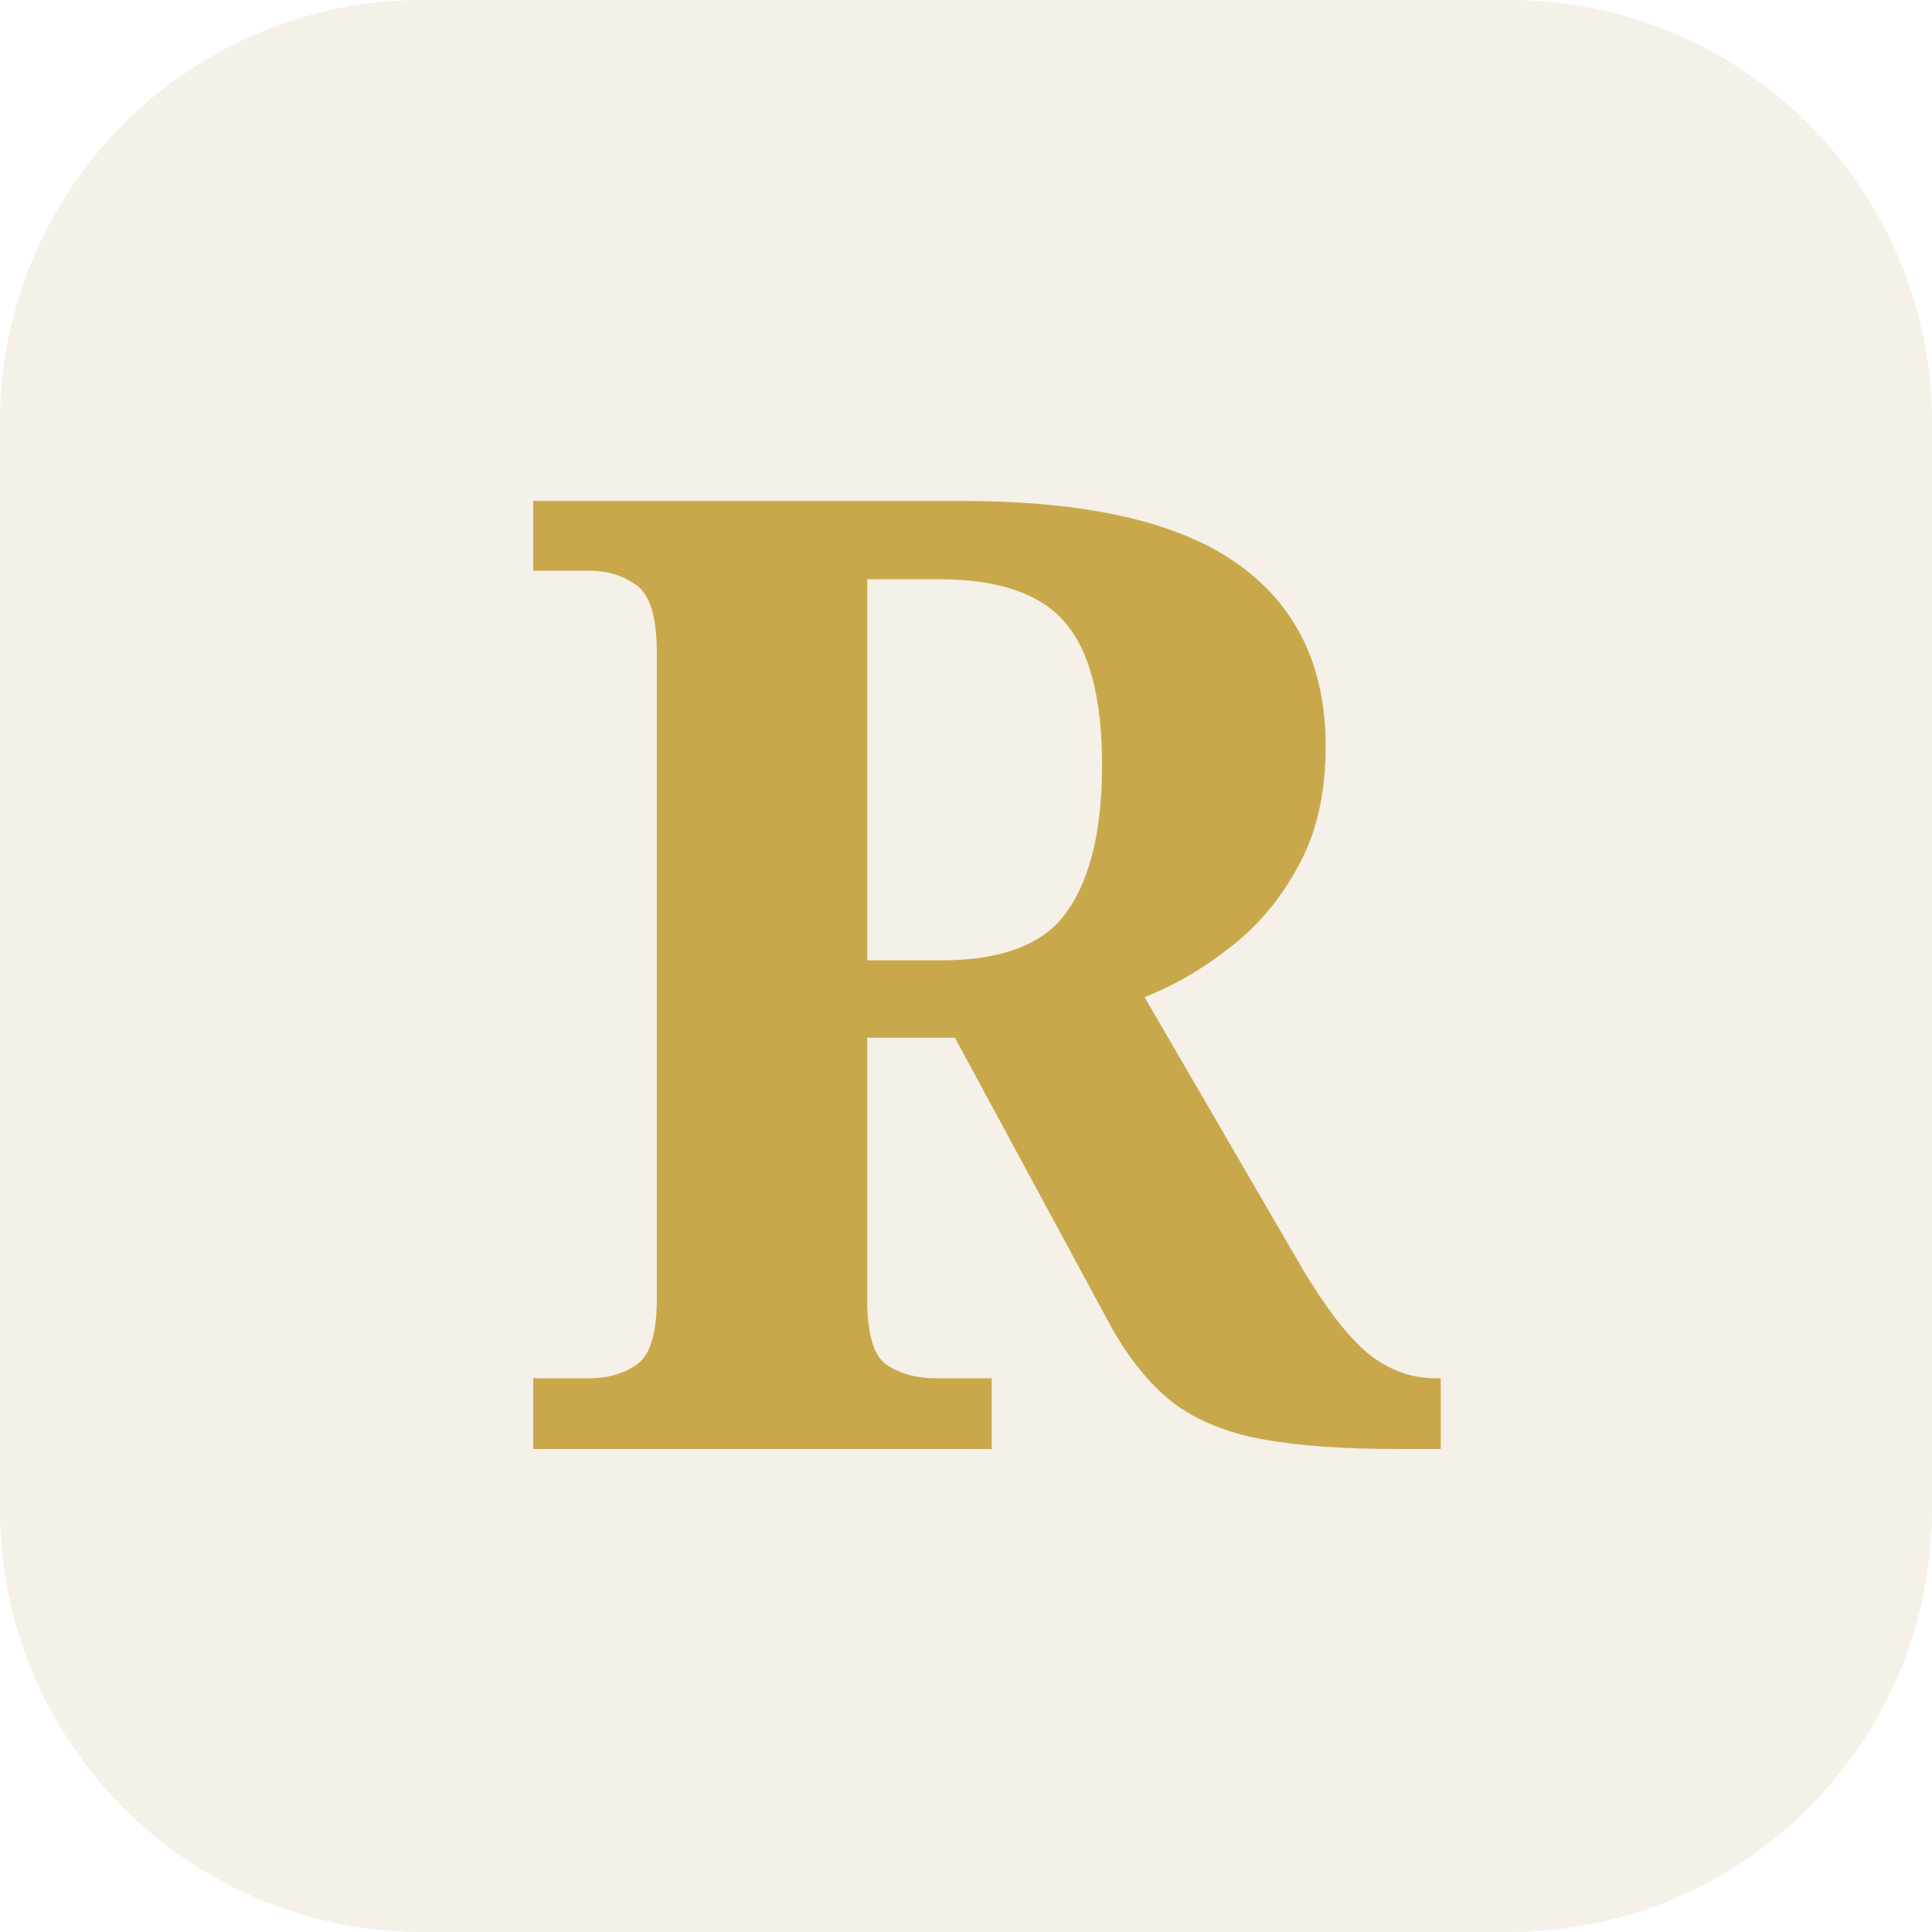
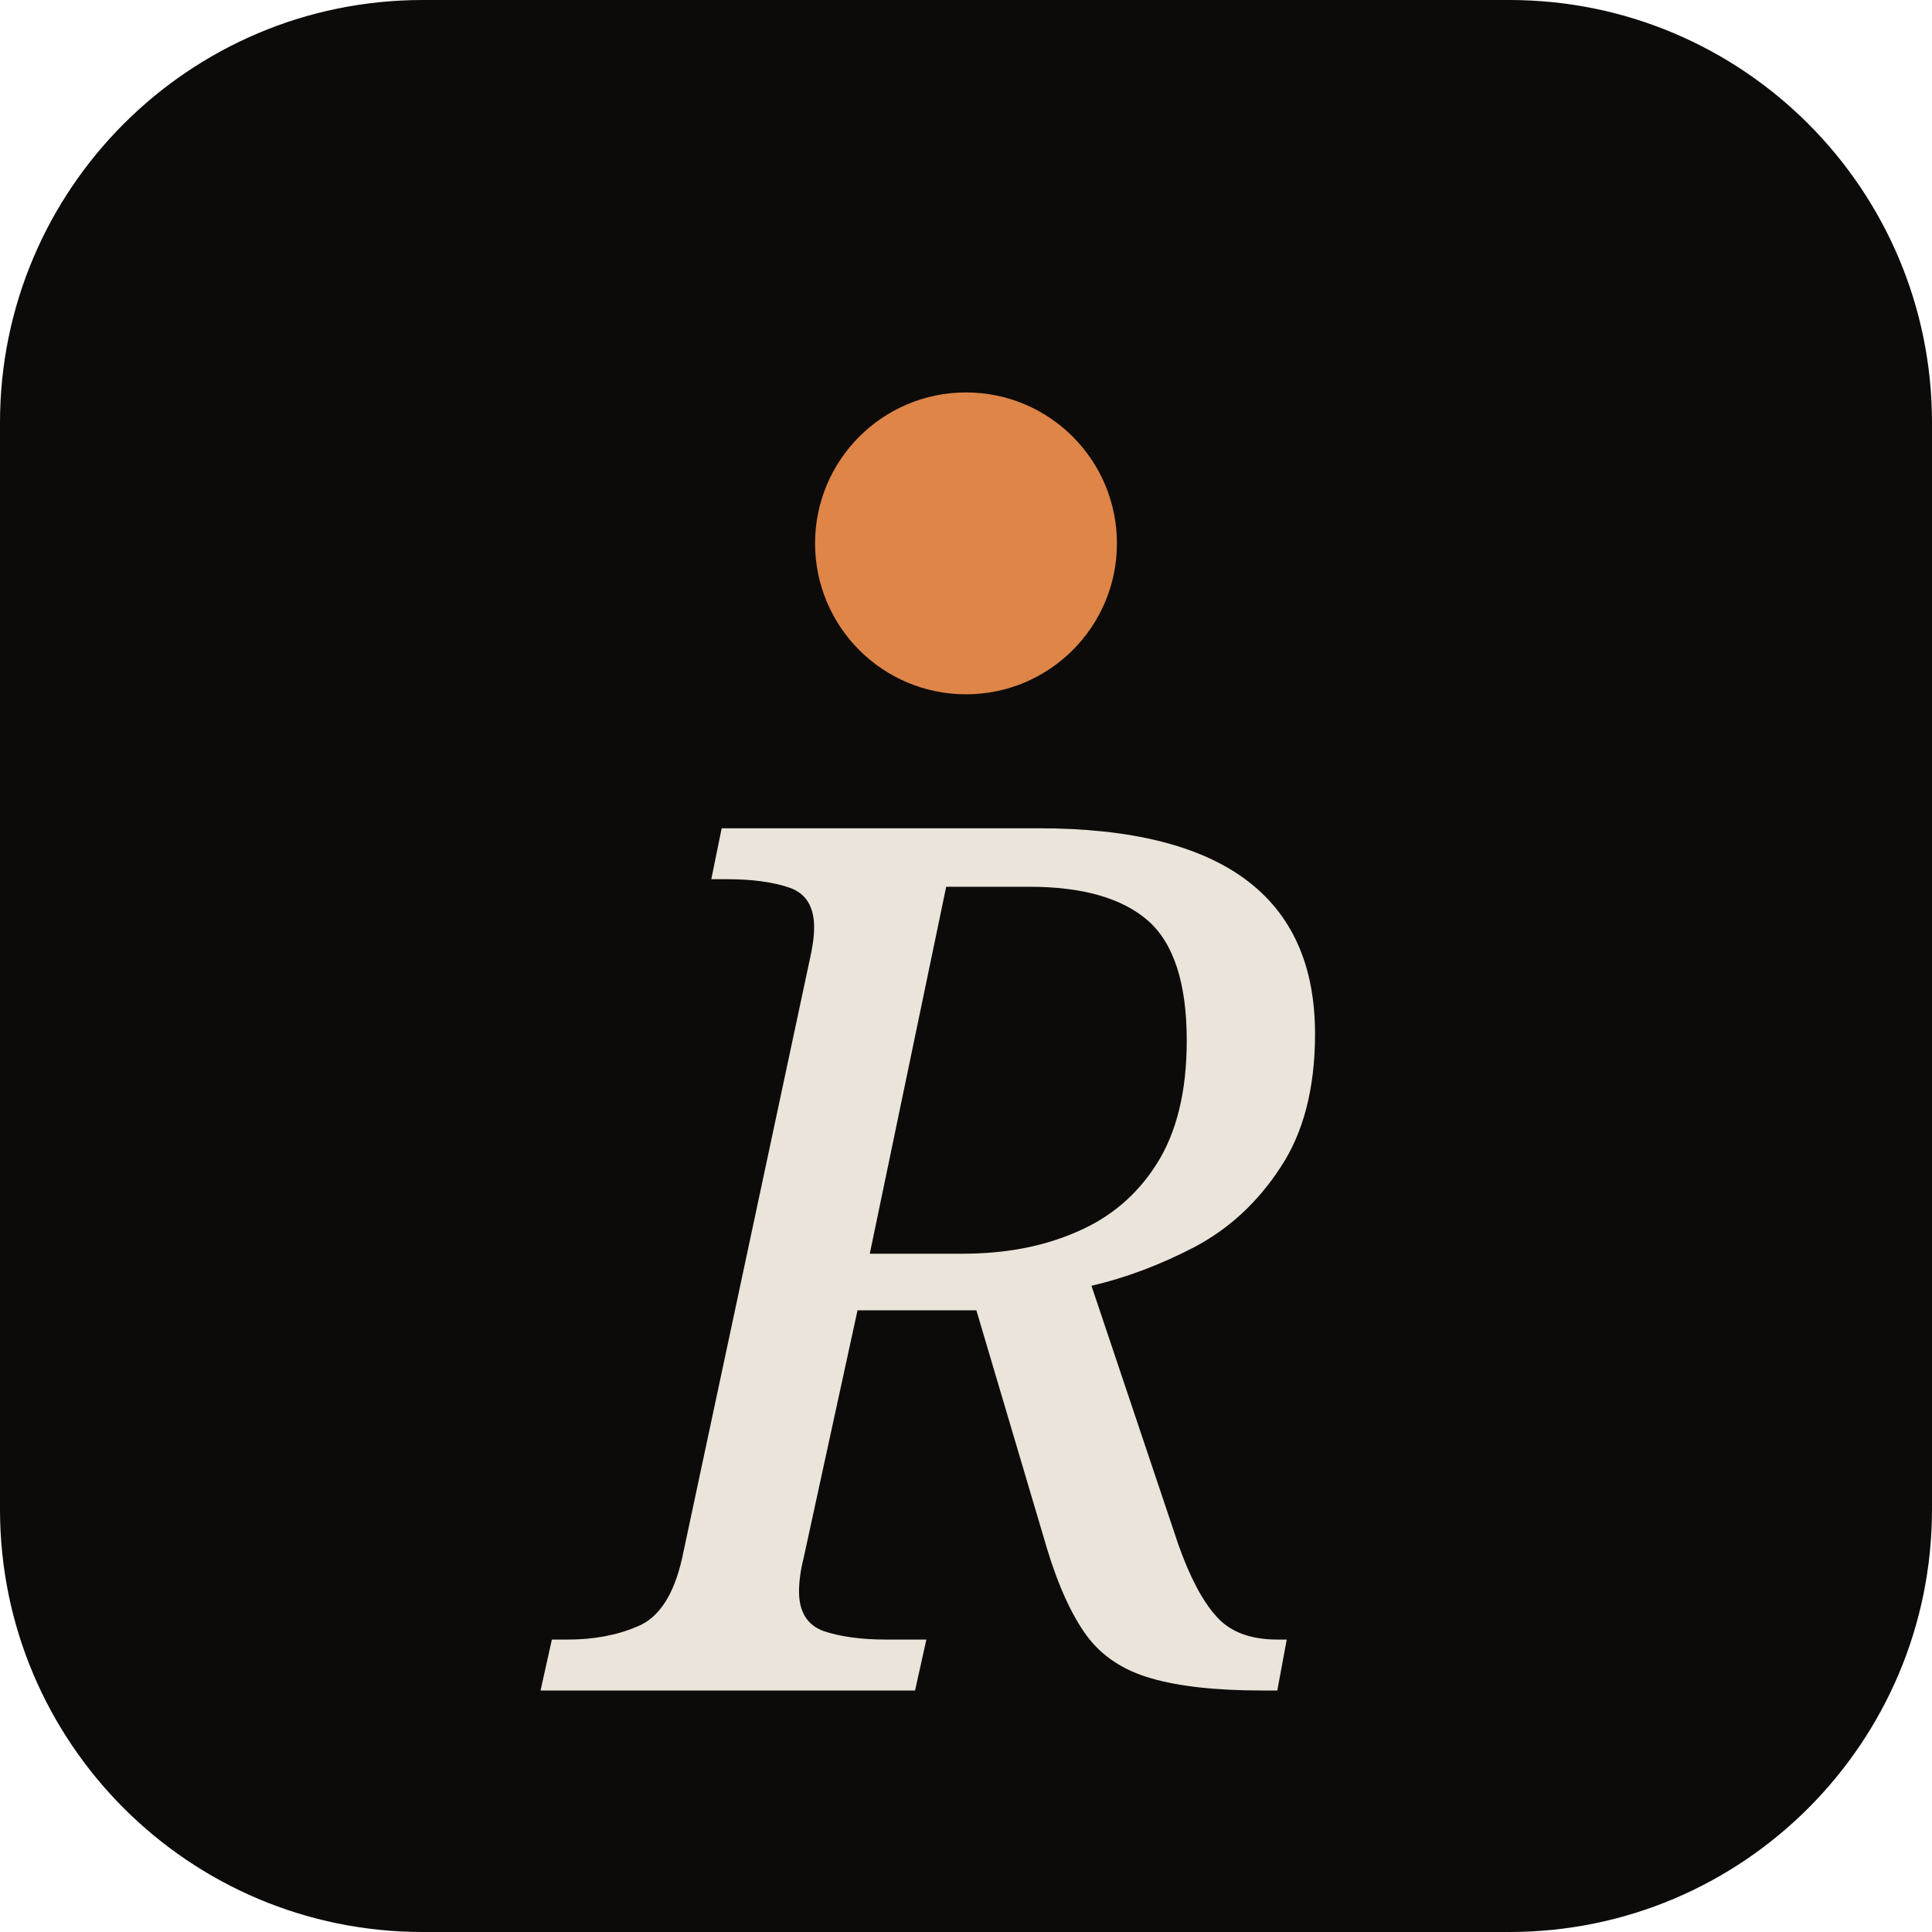
<svg xmlns="http://www.w3.org/2000/svg" viewBox="0 0 32 32">
-   <rect width="32" height="32" rx="7" fill="#F5F0E8" />
-   <text x="16" y="24" font-family="Georgia, serif" font-size="22" font-weight="700" fill="#C9A84C" text-anchor="middle">R</text>
+   <rect width="32" height="32" rx="7" fill="#0C0B09" />
+   <circle cx="16" cy="9" r="2.5" fill="#E88A4A" opacity="0.95" />
+   <text x="16" y="28" font-family="Georgia, serif" font-size="20" font-style="italic" font-weight="400" fill="#EAE4DA" text-anchor="middle">R</text>
</svg>
